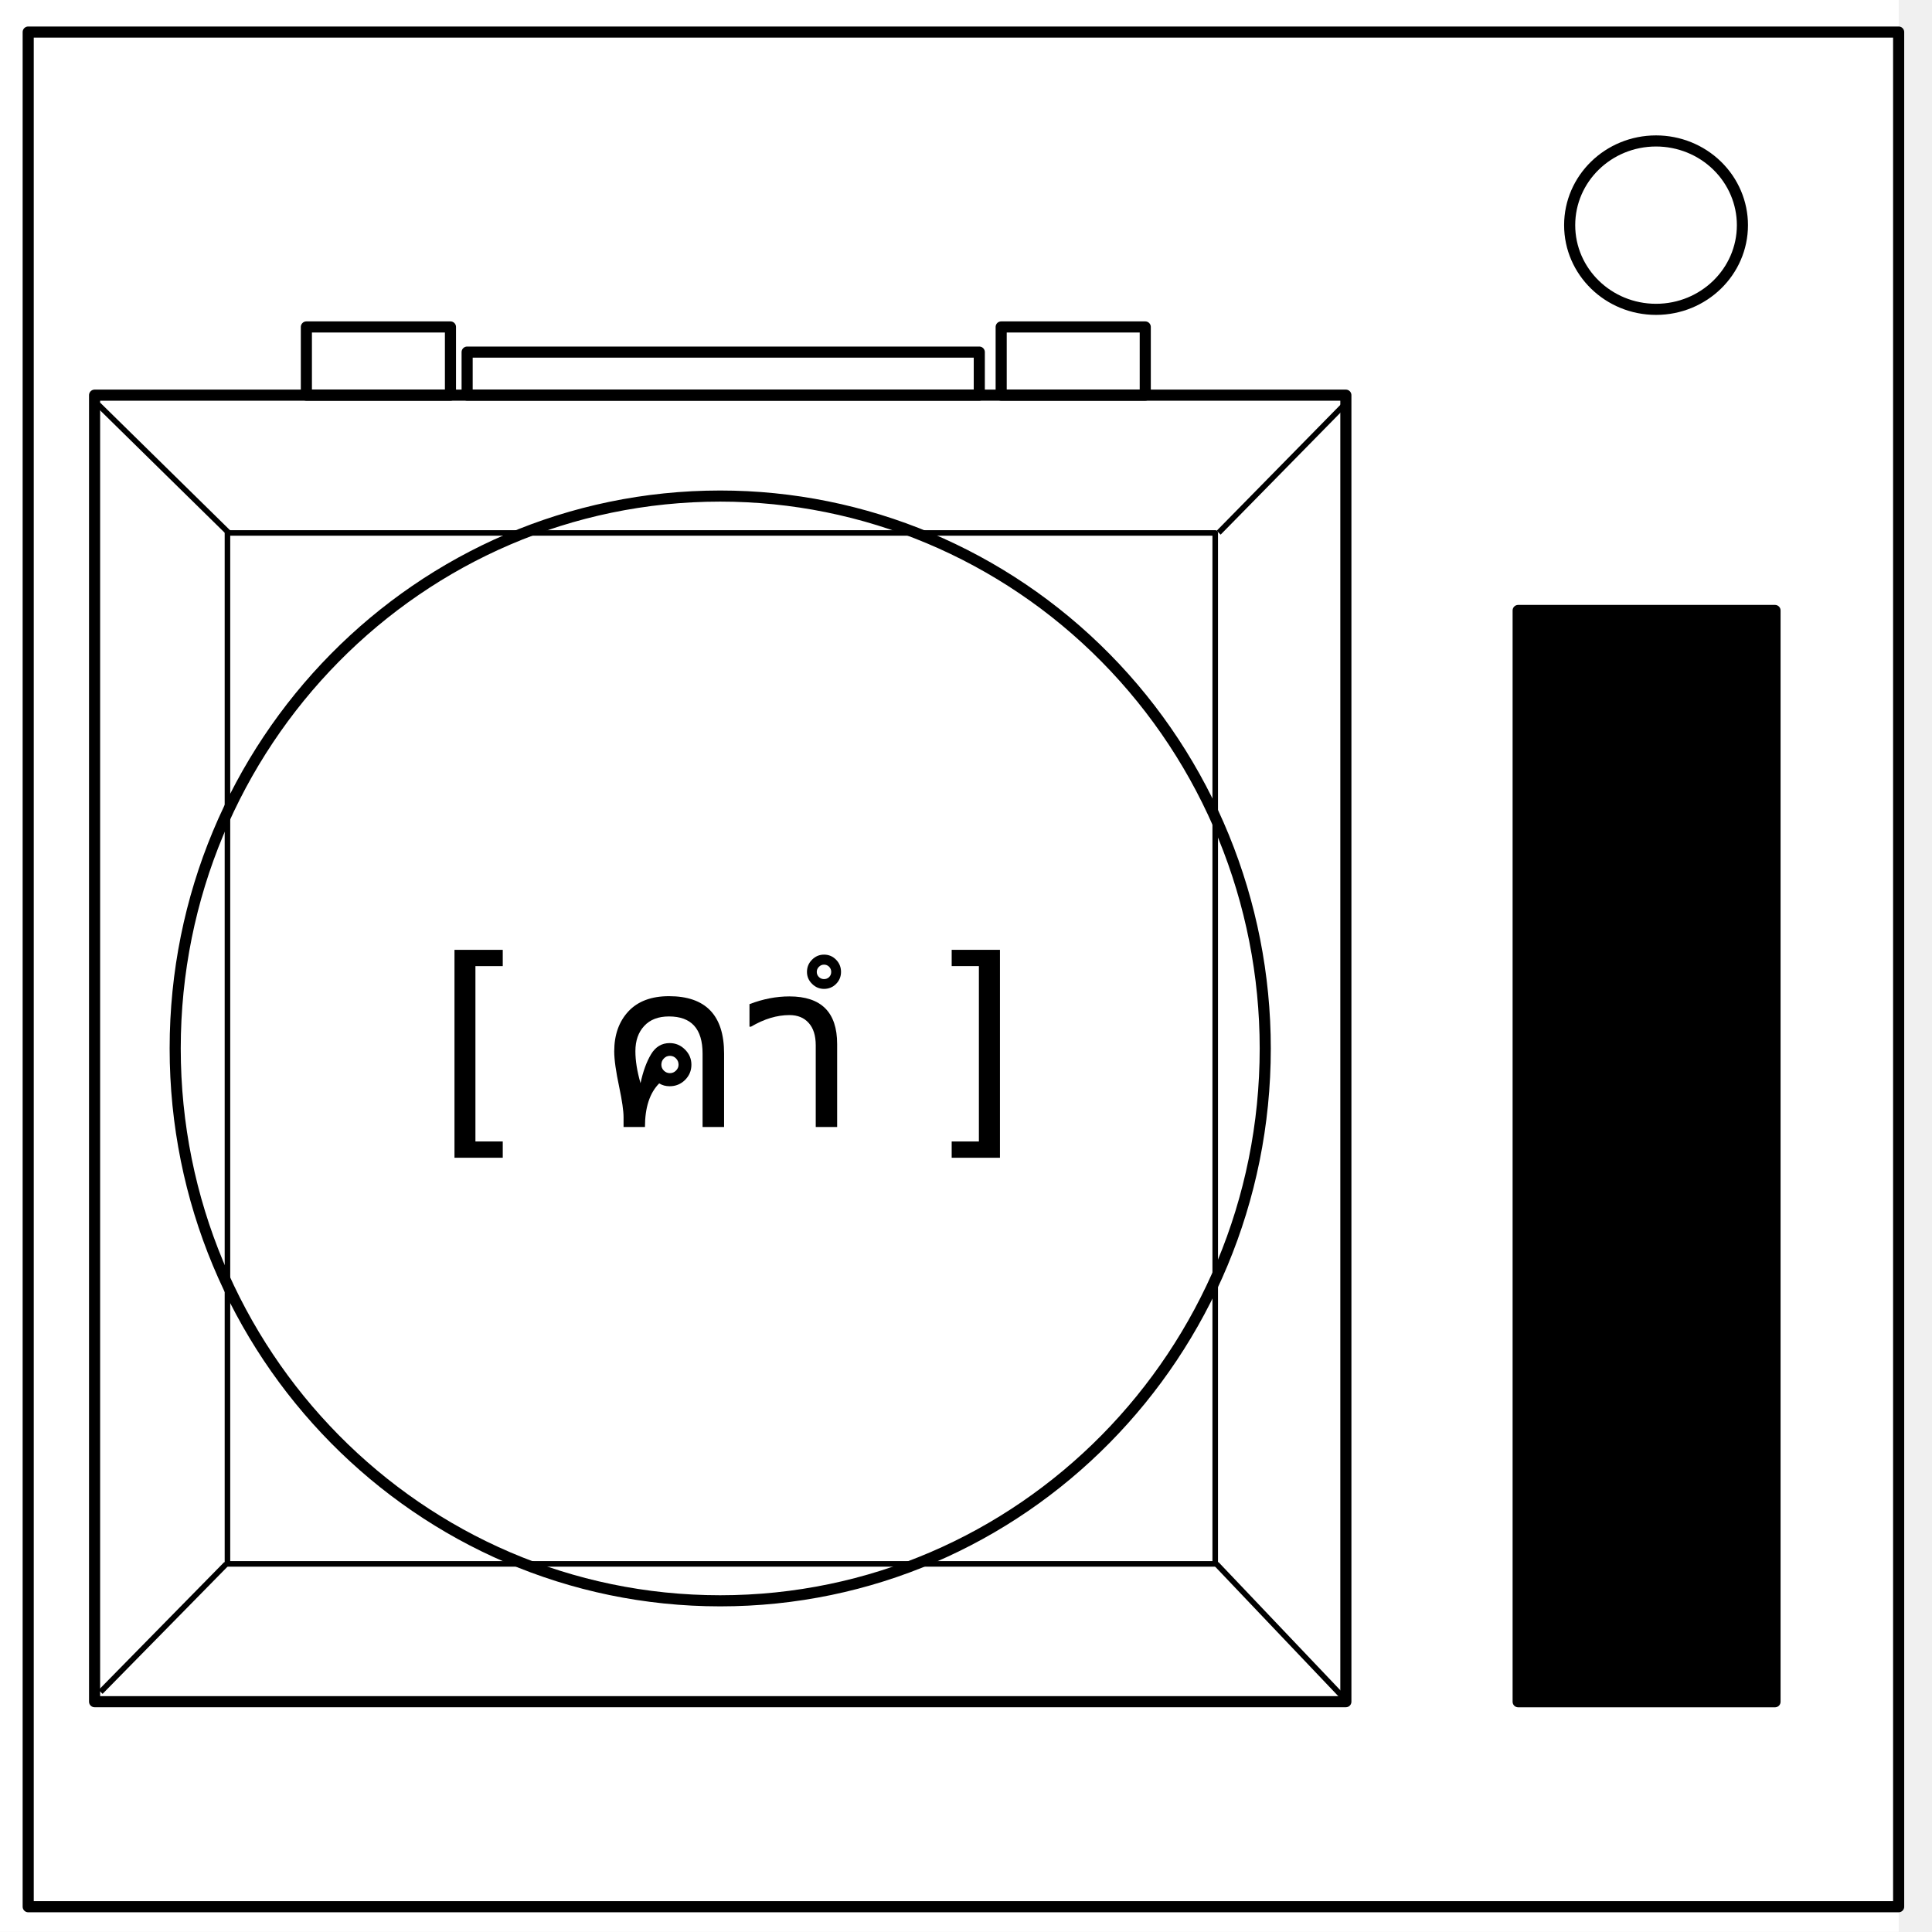
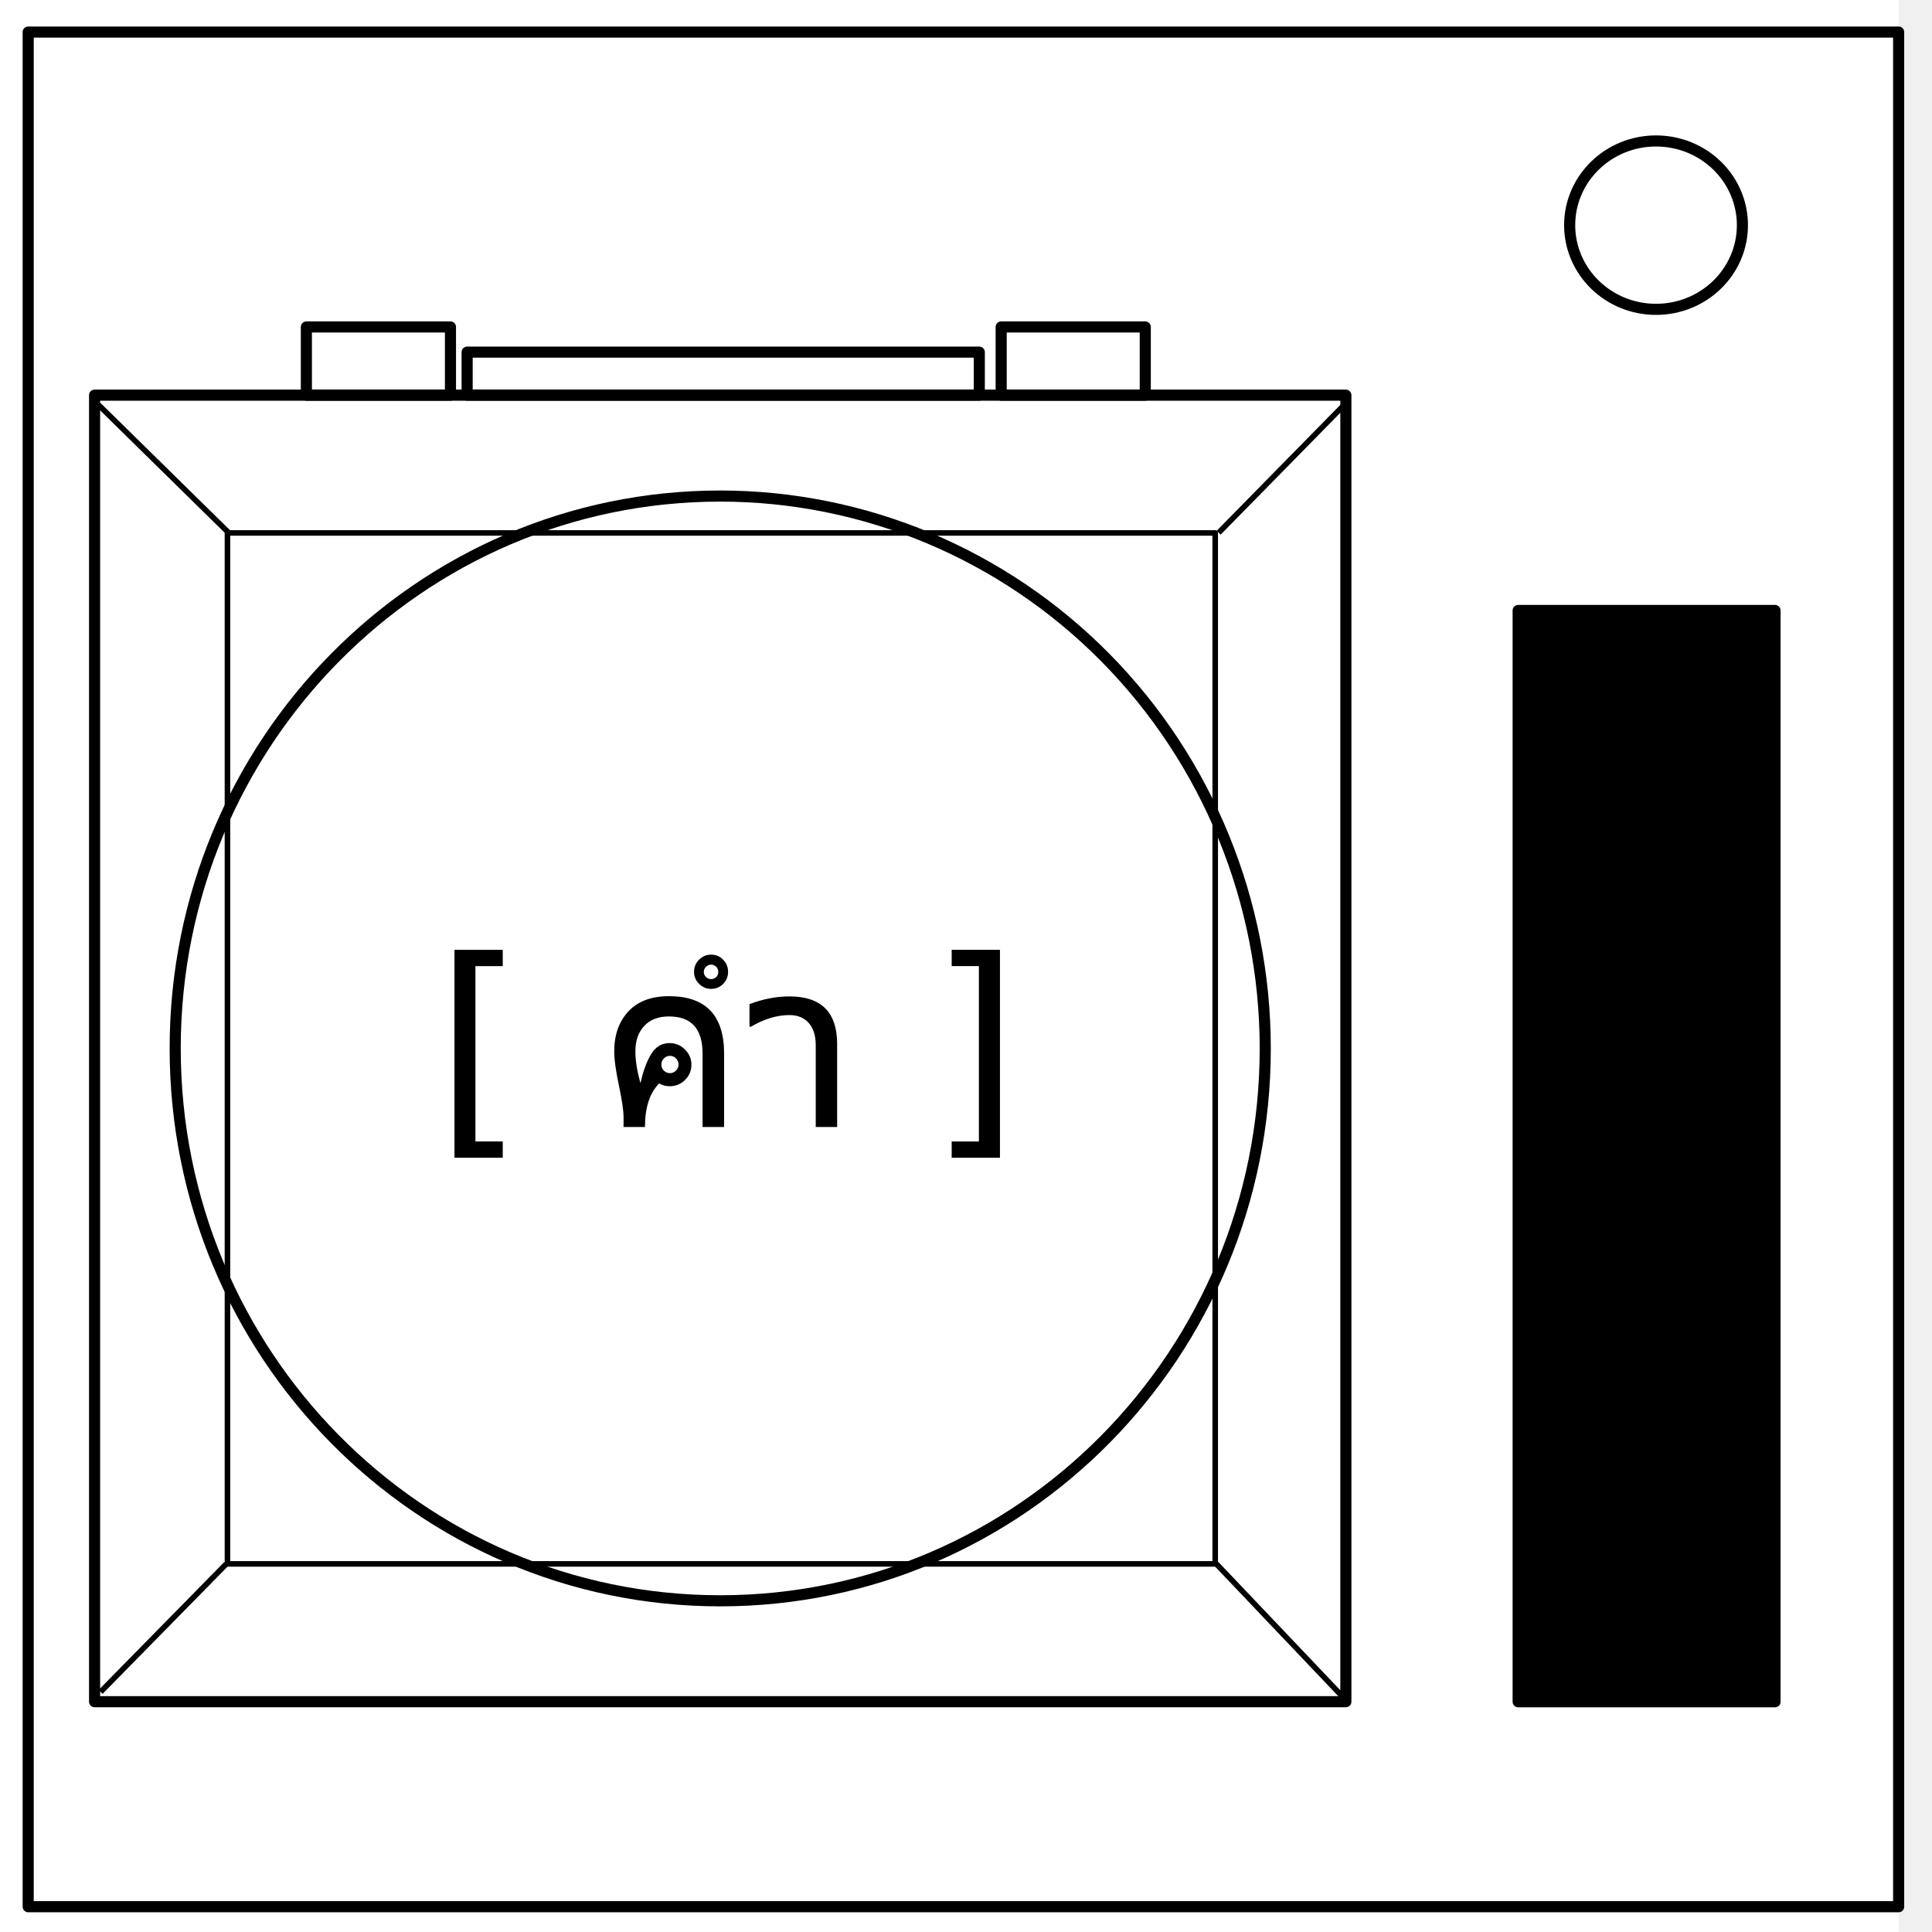
<svg xmlns="http://www.w3.org/2000/svg" id="svg69" stroke-miterlimit="10" stroke-linecap="square" stroke="none" fill="none" viewBox="0.0 0.0 348.0 348.0" version="1.1">
  <defs id="defs73" />
  <clipPath id="p.0">
    <path id="path2" clip-rule="nonzero" d="m0 0l348.0 0l0 348.0l-348.0 0l0 -348.0z" />
  </clipPath>
  <g id="g63" clip-path="url(#p.0)">
-     <path style="fill:#000000;fill-opacity:0;fill-rule:nonzero" id="path5" d="M 0,0 H 348 V 348 H 0 Z" />
-     <path style="fill:#ffffff;fill-rule:nonzero" id="path7" d="M -6,0 H 342 V 347.969 H -6 Z" />
-     <path style="fill:#000000;fill-opacity:0;fill-rule:nonzero" id="path9" d="m 5.079,5.776 h 336.913 V 343.445 H 5.079 Z" />
-     <path style="fill-rule:nonzero;stroke:#000000;stroke-width:2;stroke-linecap:butt;stroke-linejoin:round" id="path11" d="m 5.079,5.776 h 336.913 V 343.445 H 5.079 Z" />
-     <path style="fill:#ffffff;fill-rule:nonzero" id="path13" d="M 17.037,71.178 H 242.423 V 306.517 H 17.037 Z" />
-     <path style="fill-rule:nonzero;stroke:#000000;stroke-width:2;stroke-linecap:butt;stroke-linejoin:round" id="path15" d="M 17.037,71.178 H 242.423 V 306.517 H 17.037 Z" />
-     <path style="fill:#000000;fill-rule:nonzero" id="path17" d="m 273.456,109.96 h 46.268 v 196.567 h -46.268 z" />
-     <path style="fill-rule:nonzero;stroke:#000000;stroke-width:2;stroke-linecap:butt;stroke-linejoin:round" id="path19" d="m 273.456,109.96 h 46.268 v 196.567 h -46.268 z" />
-     <path style="fill:#ffffff;fill-rule:nonzero" id="path21" d="m 282.734,40.554 v 0 c 0,-8.376 6.966,-15.165 15.559,-15.165 v 0 c 4.127,0 8.084,1.598 11.002,4.442 2.918,2.844 4.557,6.701 4.557,10.724 v 0 c 0,8.376 -6.966,15.165 -15.559,15.165 v 0 c -8.593,0 -15.559,-6.79 -15.559,-15.165 z" />
-     <path style="fill-rule:nonzero;stroke:#000000;stroke-width:2;stroke-linecap:butt;stroke-linejoin:round" id="path23" d="m 282.734,40.554 v 0 c 0,-8.376 6.966,-15.165 15.559,-15.165 v 0 c 4.127,0 8.084,1.598 11.002,4.442 2.918,2.844 4.557,6.701 4.557,10.724 v 0 c 0,8.376 -6.966,15.165 -15.559,15.165 v 0 c -8.593,0 -15.559,-6.79 -15.559,-15.165 z" />
-     <path style="fill:#ffffff;fill-rule:nonzero" id="path25" d="m 31.556,188.848 v 0 c 0,-54.95 43.954,-99.496 98.173,-99.496 v 0 c 26.037,0 51.008,10.483 69.419,29.142 18.411,18.659 28.754,43.966 28.754,70.354 v 0 c 0,54.95 -43.954,99.496 -98.173,99.496 v 0 c -54.22,0 -98.173,-44.546 -98.173,-99.496 z" />
-     <path style="fill-rule:nonzero;stroke:#000000;stroke-width:2;stroke-linecap:butt;stroke-linejoin:round" id="path27" d="m 31.556,188.848 v 0 c 0,-54.95 43.954,-99.496 98.173,-99.496 v 0 c 26.037,0 51.008,10.483 69.419,29.142 18.411,18.659 28.754,43.966 28.754,70.354 v 0 c 0,54.95 -43.954,99.496 -98.173,99.496 v 0 c -54.22,0 -98.173,-44.546 -98.173,-99.496 z" />
-     <path style="fill:#000000;fill-opacity:0;fill-rule:nonzero" id="path29" d="m 45.423,153.484 h 202.52 v 70.677 H 45.423 Z" />
-     <path style="fill:#000000;fill-opacity:0;fill-rule:nonzero" id="path31" d="M 40.97,95.997 H 218.891 v 185.701 H 40.97 Z" />
-     <path style="fill-rule:nonzero;stroke:#000000;stroke-width:1;stroke-linecap:butt;stroke-linejoin:round" id="path33" d="M 40.97,95.997 H 218.891 v 185.701 H 40.97 Z" />
-     <path style="fill:#000000;fill-opacity:0;fill-rule:nonzero" id="path35" d="M 17.709,72.895 41.173,95.95" />
-     <path style="fill-rule:nonzero;stroke:#000000;stroke-width:1;stroke-linecap:butt;stroke-linejoin:round" id="path37" d="M 17.709,72.895 41.173,95.95" />
-     <path style="fill:#000000;fill-opacity:0;fill-rule:nonzero" id="path39" d="m 219.097,281.696 23.087,24.283" />
-     <path style="fill-rule:nonzero;stroke:#000000;stroke-width:1;stroke-linecap:butt;stroke-linejoin:round" id="path41" d="m 219.097,281.696 23.087,24.283" />
-     <path style="fill:#000000;fill-opacity:0;fill-rule:nonzero" id="path43" d="M 242.157,72.895 219.512,95.95" />
-     <path style="fill-rule:nonzero;stroke:#000000;stroke-width:1;stroke-linecap:butt;stroke-linejoin:round" id="path45" d="M 242.157,72.895 219.512,95.95" />
-     <path style="fill:#000000;fill-opacity:0;fill-rule:nonzero" id="path47" d="M 40.764,281.701 18.118,304.756" />
-     <path style="fill-rule:nonzero;stroke:#000000;stroke-width:1;stroke-linecap:butt;stroke-linejoin:round" id="path49" d="M 40.764,281.701 18.118,304.756" />
-     <path style="fill:#000000;fill-opacity:0;fill-rule:nonzero" id="path51" d="M 55.186,58.892 H 81.139 V 71.176 H 55.186 Z" />
-     <path style="fill-rule:nonzero;stroke:#000000;stroke-width:2;stroke-linecap:butt;stroke-linejoin:round" id="path53" d="M 55.186,58.892 H 81.139 V 71.176 H 55.186 Z" />
-     <path style="fill:#000000;fill-opacity:0;fill-rule:nonzero" id="path55" d="m 180.336,58.892 h 25.953 V 71.176 h -25.953 z" />
-     <path style="fill-rule:nonzero;stroke:#000000;stroke-width:2;stroke-linecap:butt;stroke-linejoin:round" id="path57" d="m 180.336,58.892 h 25.953 V 71.176 h -25.953 z" />
-     <path style="fill:#000000;fill-opacity:0;fill-rule:nonzero" id="path59" d="m 84.142,63.423 h 92.252 v 7.748 H 84.142 Z" />
-     <path style="fill-rule:nonzero;stroke:#000000;stroke-width:2;stroke-linecap:butt;stroke-linejoin:round" id="path61" d="m 84.142,63.423 h 92.252 v 7.748 H 84.142 Z" />
+     <path id="path5" fill-rule="nonzero" d="M 0,0 H 348 V 348 H 0 Z" fill-opacity="0" fill="#000000" />
+     <path id="path7" fill-rule="nonzero" d="M -6,0 H 342 V 347.969 H -6 Z" fill="#ffffff" />
+     <path id="path9" fill-rule="nonzero" d="m 5.079,5.776 h 336.913 V 343.445 H 5.079 Z" fill-opacity="0" fill="#000000" />
+     <path id="path11" fill-rule="nonzero" d="m 5.079,5.776 h 336.913 V 343.445 H 5.079 Z" stroke-linecap="butt" stroke-linejoin="round" stroke-width="2" stroke="#000000" />
+     <path id="path13" fill-rule="nonzero" d="M 17.037,71.178 H 242.423 V 306.517 H 17.037 Z" fill="#ffffff" />
+     <path id="path15" fill-rule="nonzero" d="M 17.037,71.178 H 242.423 V 306.517 H 17.037 Z" stroke-linecap="butt" stroke-linejoin="round" stroke-width="2" stroke="#000000" />
+     <path id="path17" fill-rule="nonzero" d="m 273.456,109.96 h 46.268 v 196.567 h -46.268 z" fill="#000000" />
+     <path id="path19" fill-rule="nonzero" d="m 273.456,109.96 h 46.268 v 196.567 h -46.268 z" stroke-linecap="butt" stroke-linejoin="round" stroke-width="2" stroke="#000000" />
+     <path id="path21" fill-rule="nonzero" d="m 282.734,40.554 v 0 c 0,-8.376 6.966,-15.165 15.559,-15.165 v 0 c 4.127,0 8.084,1.598 11.002,4.442 2.918,2.844 4.557,6.701 4.557,10.724 v 0 c 0,8.376 -6.966,15.165 -15.559,15.165 v 0 c -8.593,0 -15.559,-6.79 -15.559,-15.165 z" fill="#ffffff" />
+     <path id="path23" fill-rule="nonzero" d="m 282.734,40.554 v 0 c 0,-8.376 6.966,-15.165 15.559,-15.165 v 0 c 4.127,0 8.084,1.598 11.002,4.442 2.918,2.844 4.557,6.701 4.557,10.724 v 0 c 0,8.376 -6.966,15.165 -15.559,15.165 v 0 c -8.593,0 -15.559,-6.79 -15.559,-15.165 z" stroke-linecap="butt" stroke-linejoin="round" stroke-width="2" stroke="#000000" />
+     <path id="path25" fill-rule="nonzero" d="m 31.556,188.848 v 0 c 0,-54.95 43.954,-99.496 98.173,-99.496 v 0 c 26.037,0 51.008,10.483 69.419,29.142 18.411,18.659 28.754,43.966 28.754,70.354 v 0 c 0,54.95 -43.954,99.496 -98.173,99.496 v 0 c -54.22,0 -98.173,-44.546 -98.173,-99.496 z" fill="#ffffff" />
+     <path id="path27" fill-rule="nonzero" d="m 31.556,188.848 v 0 c 0,-54.95 43.954,-99.496 98.173,-99.496 v 0 c 26.037,0 51.008,10.483 69.419,29.142 18.411,18.659 28.754,43.966 28.754,70.354 v 0 c 0,54.95 -43.954,99.496 -98.173,99.496 v 0 c -54.22,0 -98.173,-44.546 -98.173,-99.496 z" stroke-linecap="butt" stroke-linejoin="round" stroke-width="2" stroke="#000000" />
+     <path id="path29" fill-rule="nonzero" d="m 45.423,153.484 h 202.52 v 70.677 H 45.423 Z" fill-opacity="0" fill="#000000" />
+     <path id="path31" fill-rule="nonzero" d="M 40.97,95.997 H 218.891 v 185.701 H 40.97 Z" fill-opacity="0" fill="#000000" />
+     <path id="path33" fill-rule="nonzero" d="M 40.97,95.997 H 218.891 v 185.701 H 40.97 Z" stroke-linecap="butt" stroke-linejoin="round" stroke-width="1" stroke="#000000" />
+     <path id="path35" fill-rule="nonzero" d="M 17.709,72.895 41.173,95.95" fill-opacity="0" fill="#000000" />
+     <path id="path37" fill-rule="nonzero" d="M 17.709,72.895 41.173,95.95" stroke-linecap="butt" stroke-linejoin="round" stroke-width="1" stroke="#000000" />
+     <path id="path39" fill-rule="nonzero" d="m 219.097,281.696 23.087,24.283" fill-opacity="0" fill="#000000" />
+     <path id="path41" fill-rule="nonzero" d="m 219.097,281.696 23.087,24.283" stroke-linecap="butt" stroke-linejoin="round" stroke-width="1" stroke="#000000" />
+     <path id="path43" fill-rule="nonzero" d="M 242.157,72.895 219.512,95.95" fill-opacity="0" fill="#000000" />
+     <path id="path45" fill-rule="nonzero" d="M 242.157,72.895 219.512,95.95" stroke-linecap="butt" stroke-linejoin="round" stroke-width="1" stroke="#000000" />
+     <path id="path47" fill-rule="nonzero" d="M 40.764,281.701 18.118,304.756" fill-opacity="0" fill="#000000" />
+     <path id="path49" fill-rule="nonzero" d="M 40.764,281.701 18.118,304.756" stroke-linecap="butt" stroke-linejoin="round" stroke-width="1" stroke="#000000" />
+     <path id="path51" fill-rule="nonzero" d="M 55.186,58.892 H 81.139 V 71.176 H 55.186 Z" fill-opacity="0" fill="#000000" />
+     <path id="path53" fill-rule="nonzero" d="M 55.186,58.892 H 81.139 V 71.176 H 55.186 Z" stroke-linecap="butt" stroke-linejoin="round" stroke-width="2" stroke="#000000" />
+     <path id="path55" fill-rule="nonzero" d="m 180.336,58.892 h 25.953 V 71.176 h -25.953 z" fill-opacity="0" fill="#000000" />
+     <path id="path57" fill-rule="nonzero" d="m 180.336,58.892 h 25.953 V 71.176 h -25.953 z" stroke-linecap="butt" stroke-linejoin="round" stroke-width="2" stroke="#000000" />
+     <path id="path59" fill-rule="nonzero" d="m 84.142,63.423 h 92.252 v 7.748 H 84.142 Z" fill-opacity="0" fill="#000000" />
+     <path id="path61" fill-rule="nonzero" d="m 84.142,63.423 h 92.252 v 7.748 H 84.142 Z" stroke-linecap="butt" stroke-linejoin="round" stroke-width="2" stroke="#000000" />
  </g>
-   <g id="text67" style="font-size:42px;font-family:'DejaVu Sans', sans-serif;text-anchor:middle;fill:#000000" aria-label="[ คำ ]">
-     <path id="path77" style="" d="m 81.863,171.09 h 8.695 v 2.933 h -4.922 v 31.582 h 4.922 v 2.933 h -8.695 z" />
-     <path id="path79" style="" d="m 130.426,203 h -3.876 v -13.228 q 0,-6.686 -6.05,-6.686 -2.892,0 -4.471,1.723 -1.579,1.702 -1.579,4.532 0,2.584 0.923,5.763 0.677,-3.158 1.887,-5.188 1.21,-2.03 3.363,-2.03 1.6,0 2.748,1.148 1.169,1.148 1.169,2.748 0,1.6 -1.148,2.748 -1.148,1.128 -2.769,1.128 -1.066,0 -1.887,-0.513 -2.563,2.584 -2.563,7.854 h -3.855 v -1.764 q 0,-1.702 -0.779,-5.414 -0.902,-4.225 -0.902,-6.439 0,-4.45 2.543,-7.198 2.563,-2.748 7.321,-2.748 9.926,0 9.926,10.336 z m -9.762,-9.7 q 0.636,0 1.087,-0.451 0.472,-0.451 0.472,-1.066 0,-0.677 -0.451,-1.128 -0.451,-0.472 -1.107,-0.472 -0.636,0 -1.087,0.472 -0.451,0.451 -0.451,1.128 0,0.615 0.451,1.066 0.472,0.451 1.087,0.451 z" />
-     <path id="path81" style="" d="m 150.79,203 h -3.855 v -14.704 q 0,-2.646 -1.271,-4.04 -1.251,-1.415 -3.466,-1.415 -3.384,0 -6.932,2.092 h -0.267 v -4.061 q 3.63,-1.395 7.198,-1.395 8.593,0 8.593,8.572 z" />
-     <path id="path83" style="" d="m 148.432,171.951 q 1.271,0 2.174,0.923 0.882,0.902 0.882,2.194 0,1.251 -0.882,2.153 -0.902,0.902 -2.174,0.902 -1.251,0 -2.153,-0.902 -0.923,-0.902 -0.923,-2.153 0,-1.292 0.902,-2.194 0.902,-0.923 2.174,-0.923 z m 0,4.409 q 0.533,0 0.923,-0.369 0.369,-0.39 0.369,-0.923 0,-0.533 -0.369,-0.923 -0.39,-0.39 -0.923,-0.39 -0.533,0 -0.923,0.39 -0.39,0.39 -0.39,0.923 0,0.533 0.39,0.923 0.39,0.369 0.923,0.369 z" />
-     <path id="path85" style="" d="m 180.116,171.09 v 37.447 h -8.695 v -2.933 h 4.901 v -31.582 h -4.901 v -2.933 z" />
+   <g style="font-size:42px;font-family:'DejaVu Sans', sans-serif;text-anchor:middle;fill:#000000" id="text67" aria-label="[ คำ ]">
+     <path id="path77" d="m 81.863,171.09 h 8.695 v 2.933 h -4.922 v 31.582 h 4.922 v 2.933 h -8.695 z" />
+     <path id="path79" d="m 130.426,203 h -3.876 v -13.228 q 0,-6.686 -6.05,-6.686 -2.892,0 -4.471,1.723 -1.579,1.702 -1.579,4.532 0,2.584 0.923,5.763 0.677,-3.158 1.887,-5.188 1.21,-2.03 3.363,-2.03 1.6,0 2.748,1.148 1.169,1.148 1.169,2.748 0,1.6 -1.148,2.748 -1.148,1.128 -2.769,1.128 -1.066,0 -1.887,-0.513 -2.563,2.584 -2.563,7.854 h -3.855 v -1.764 q 0,-1.702 -0.779,-5.414 -0.902,-4.225 -0.902,-6.439 0,-4.45 2.543,-7.198 2.563,-2.748 7.321,-2.748 9.926,0 9.926,10.336 z m -9.762,-9.7 q 0.636,0 1.087,-0.451 0.472,-0.451 0.472,-1.066 0,-0.677 -0.451,-1.128 -0.451,-0.472 -1.107,-0.472 -0.636,0 -1.087,0.472 -0.451,0.451 -0.451,1.128 0,0.615 0.451,1.066 0.472,0.451 1.087,0.451 z" />
+     <path id="path81" d="m 128.088,171.951 q 1.271,0 2.174,0.923 0.882,0.902 0.882,2.194 0,1.251 -0.882,2.153 -0.902,0.902 -2.174,0.902 -1.251,0 -2.153,-0.902 -0.923,-0.902 -0.923,-2.153 0,-1.292 0.902,-2.194 0.902,-0.923 2.174,-0.923 z m 0,4.409 q 0.533,0 0.923,-0.369 0.369,-0.39 0.369,-0.923 0,-0.533 -0.369,-0.923 -0.39,-0.39 -0.923,-0.39 -0.533,0 -0.923,0.39 -0.39,0.39 -0.39,0.923 0,0.533 0.39,0.923 0.39,0.369 0.923,0.369 z" />
+     <path id="path83" d="m 150.79,203 h -3.855 v -14.704 q 0,-2.646 -1.271,-4.04 -1.251,-1.415 -3.466,-1.415 -3.384,0 -6.932,2.092 h -0.267 v -4.061 q 3.63,-1.395 7.198,-1.395 8.593,0 8.593,8.572 z" />
+     <path id="path85" d="m 180.116,171.09 v 37.447 h -8.695 v -2.933 h 4.901 v -31.582 h -4.901 v -2.933 z" />
  </g>
</svg>
